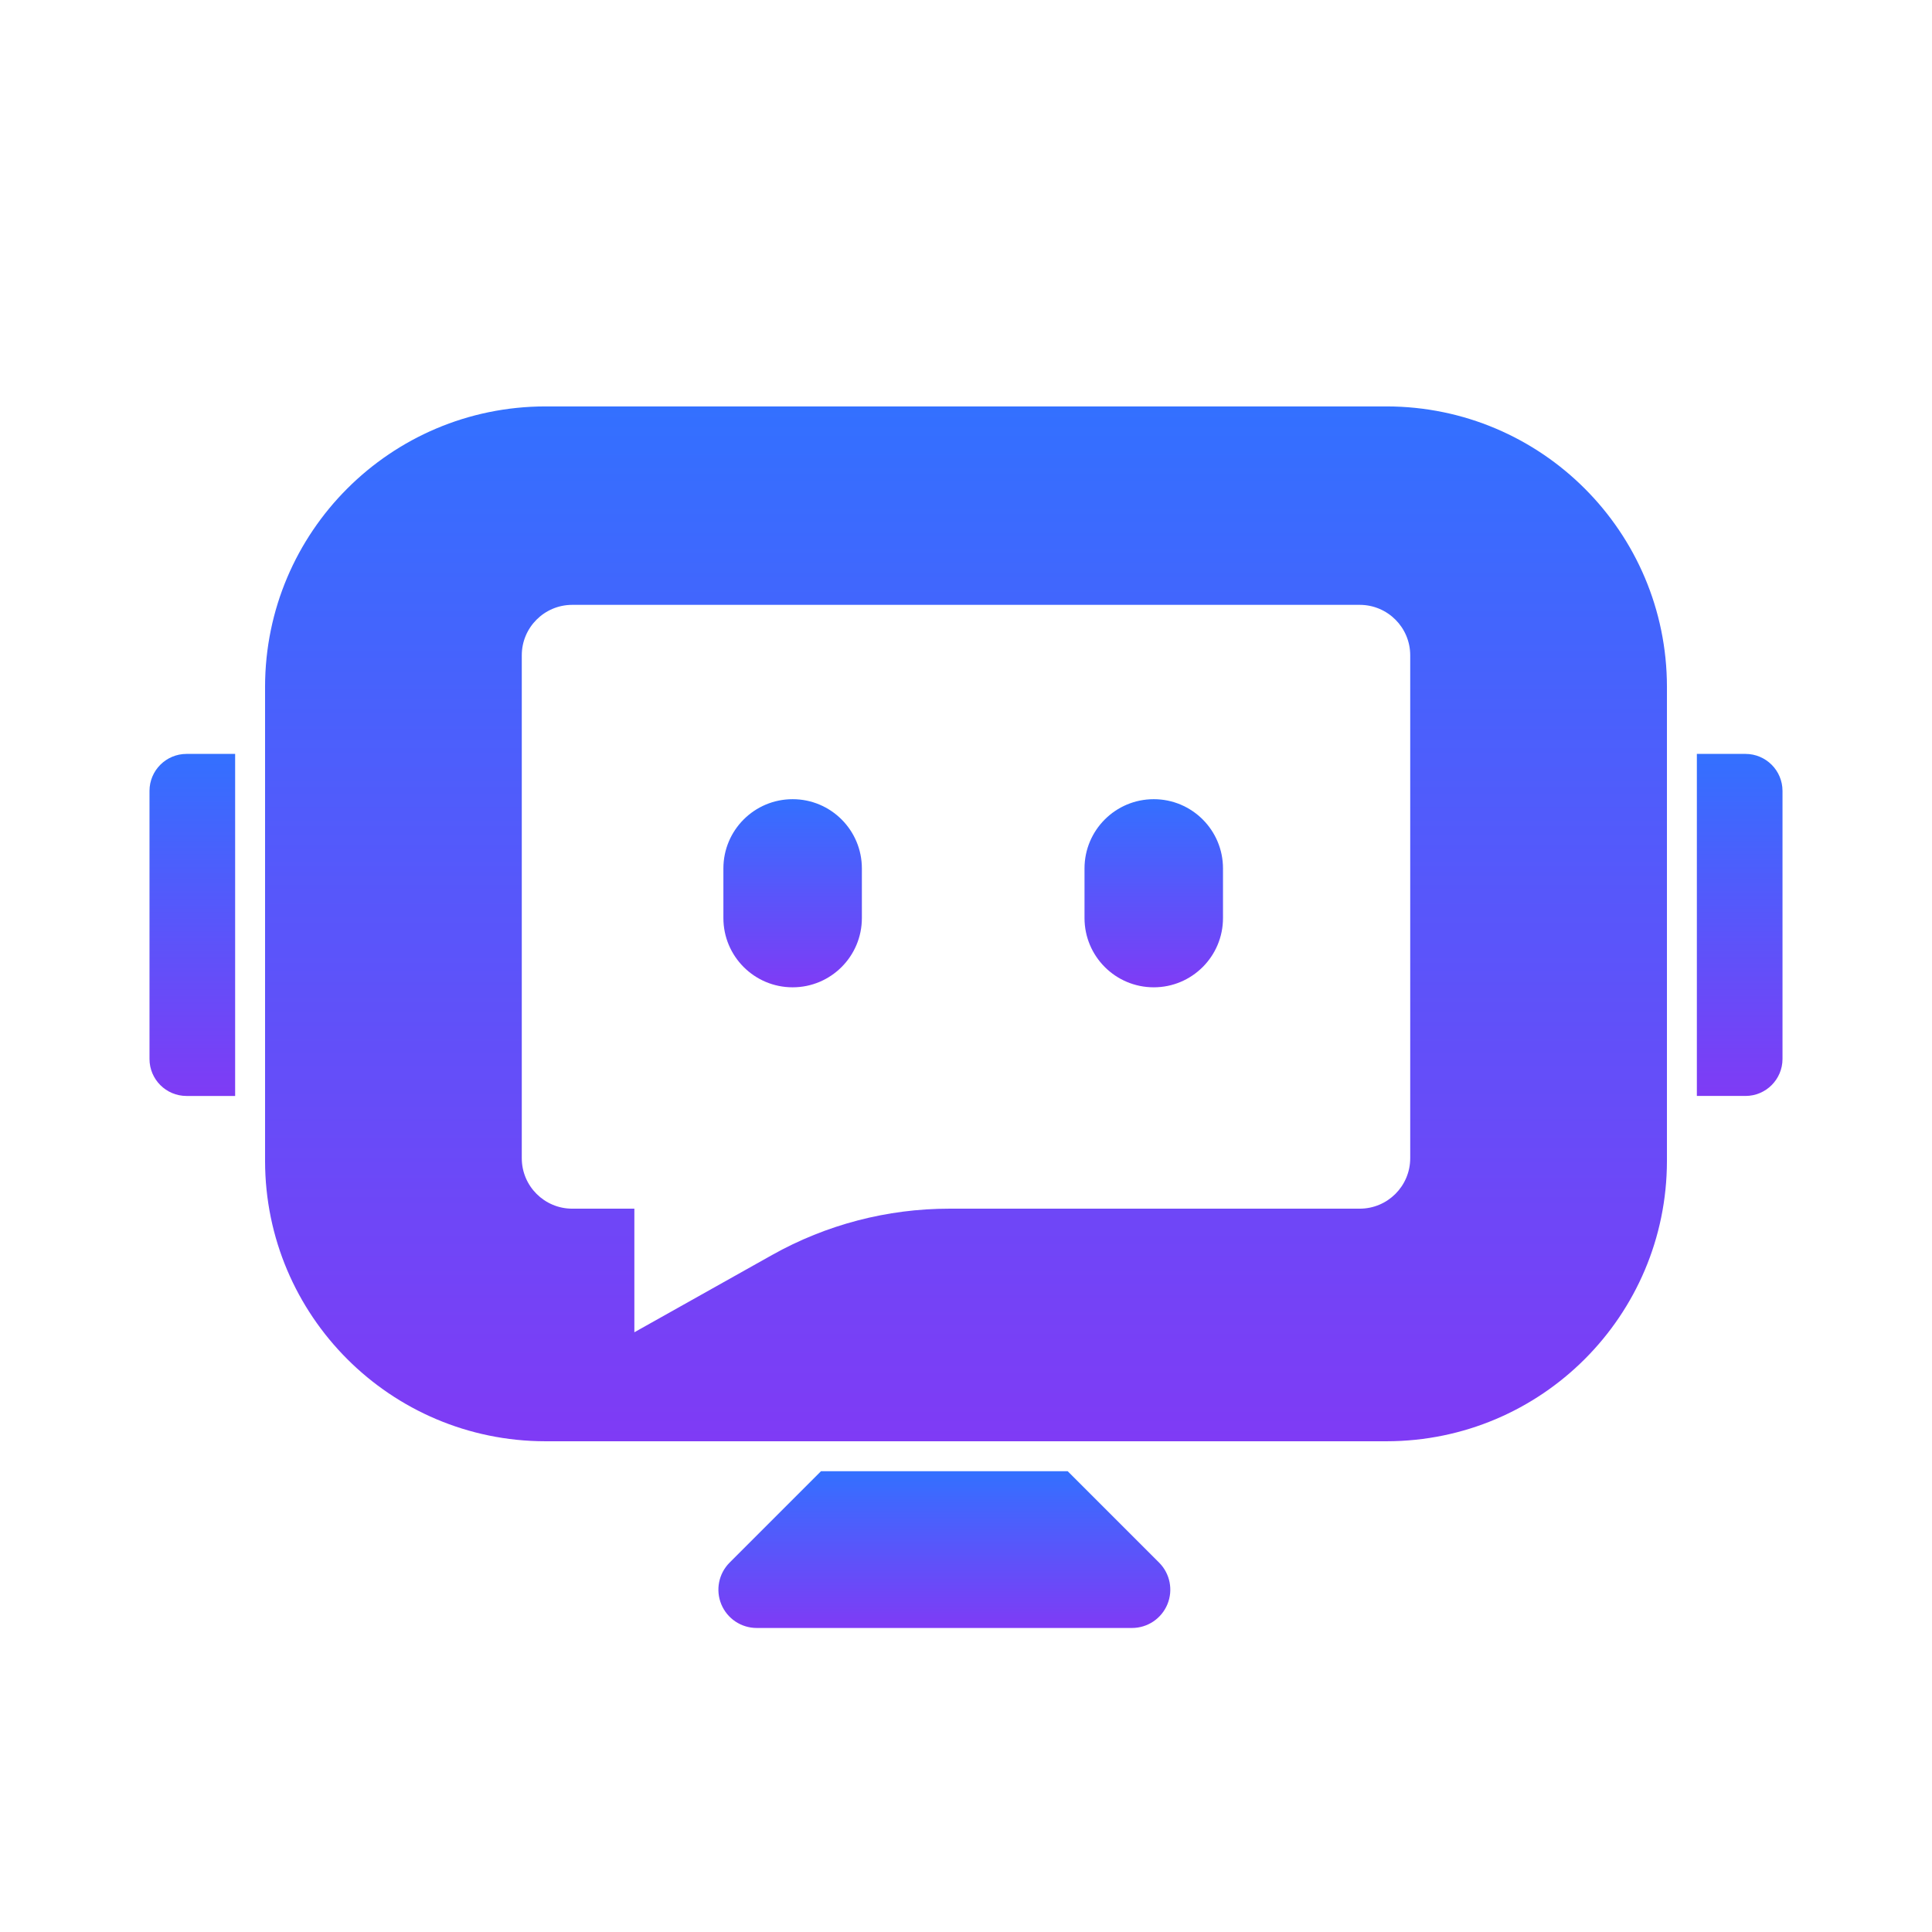
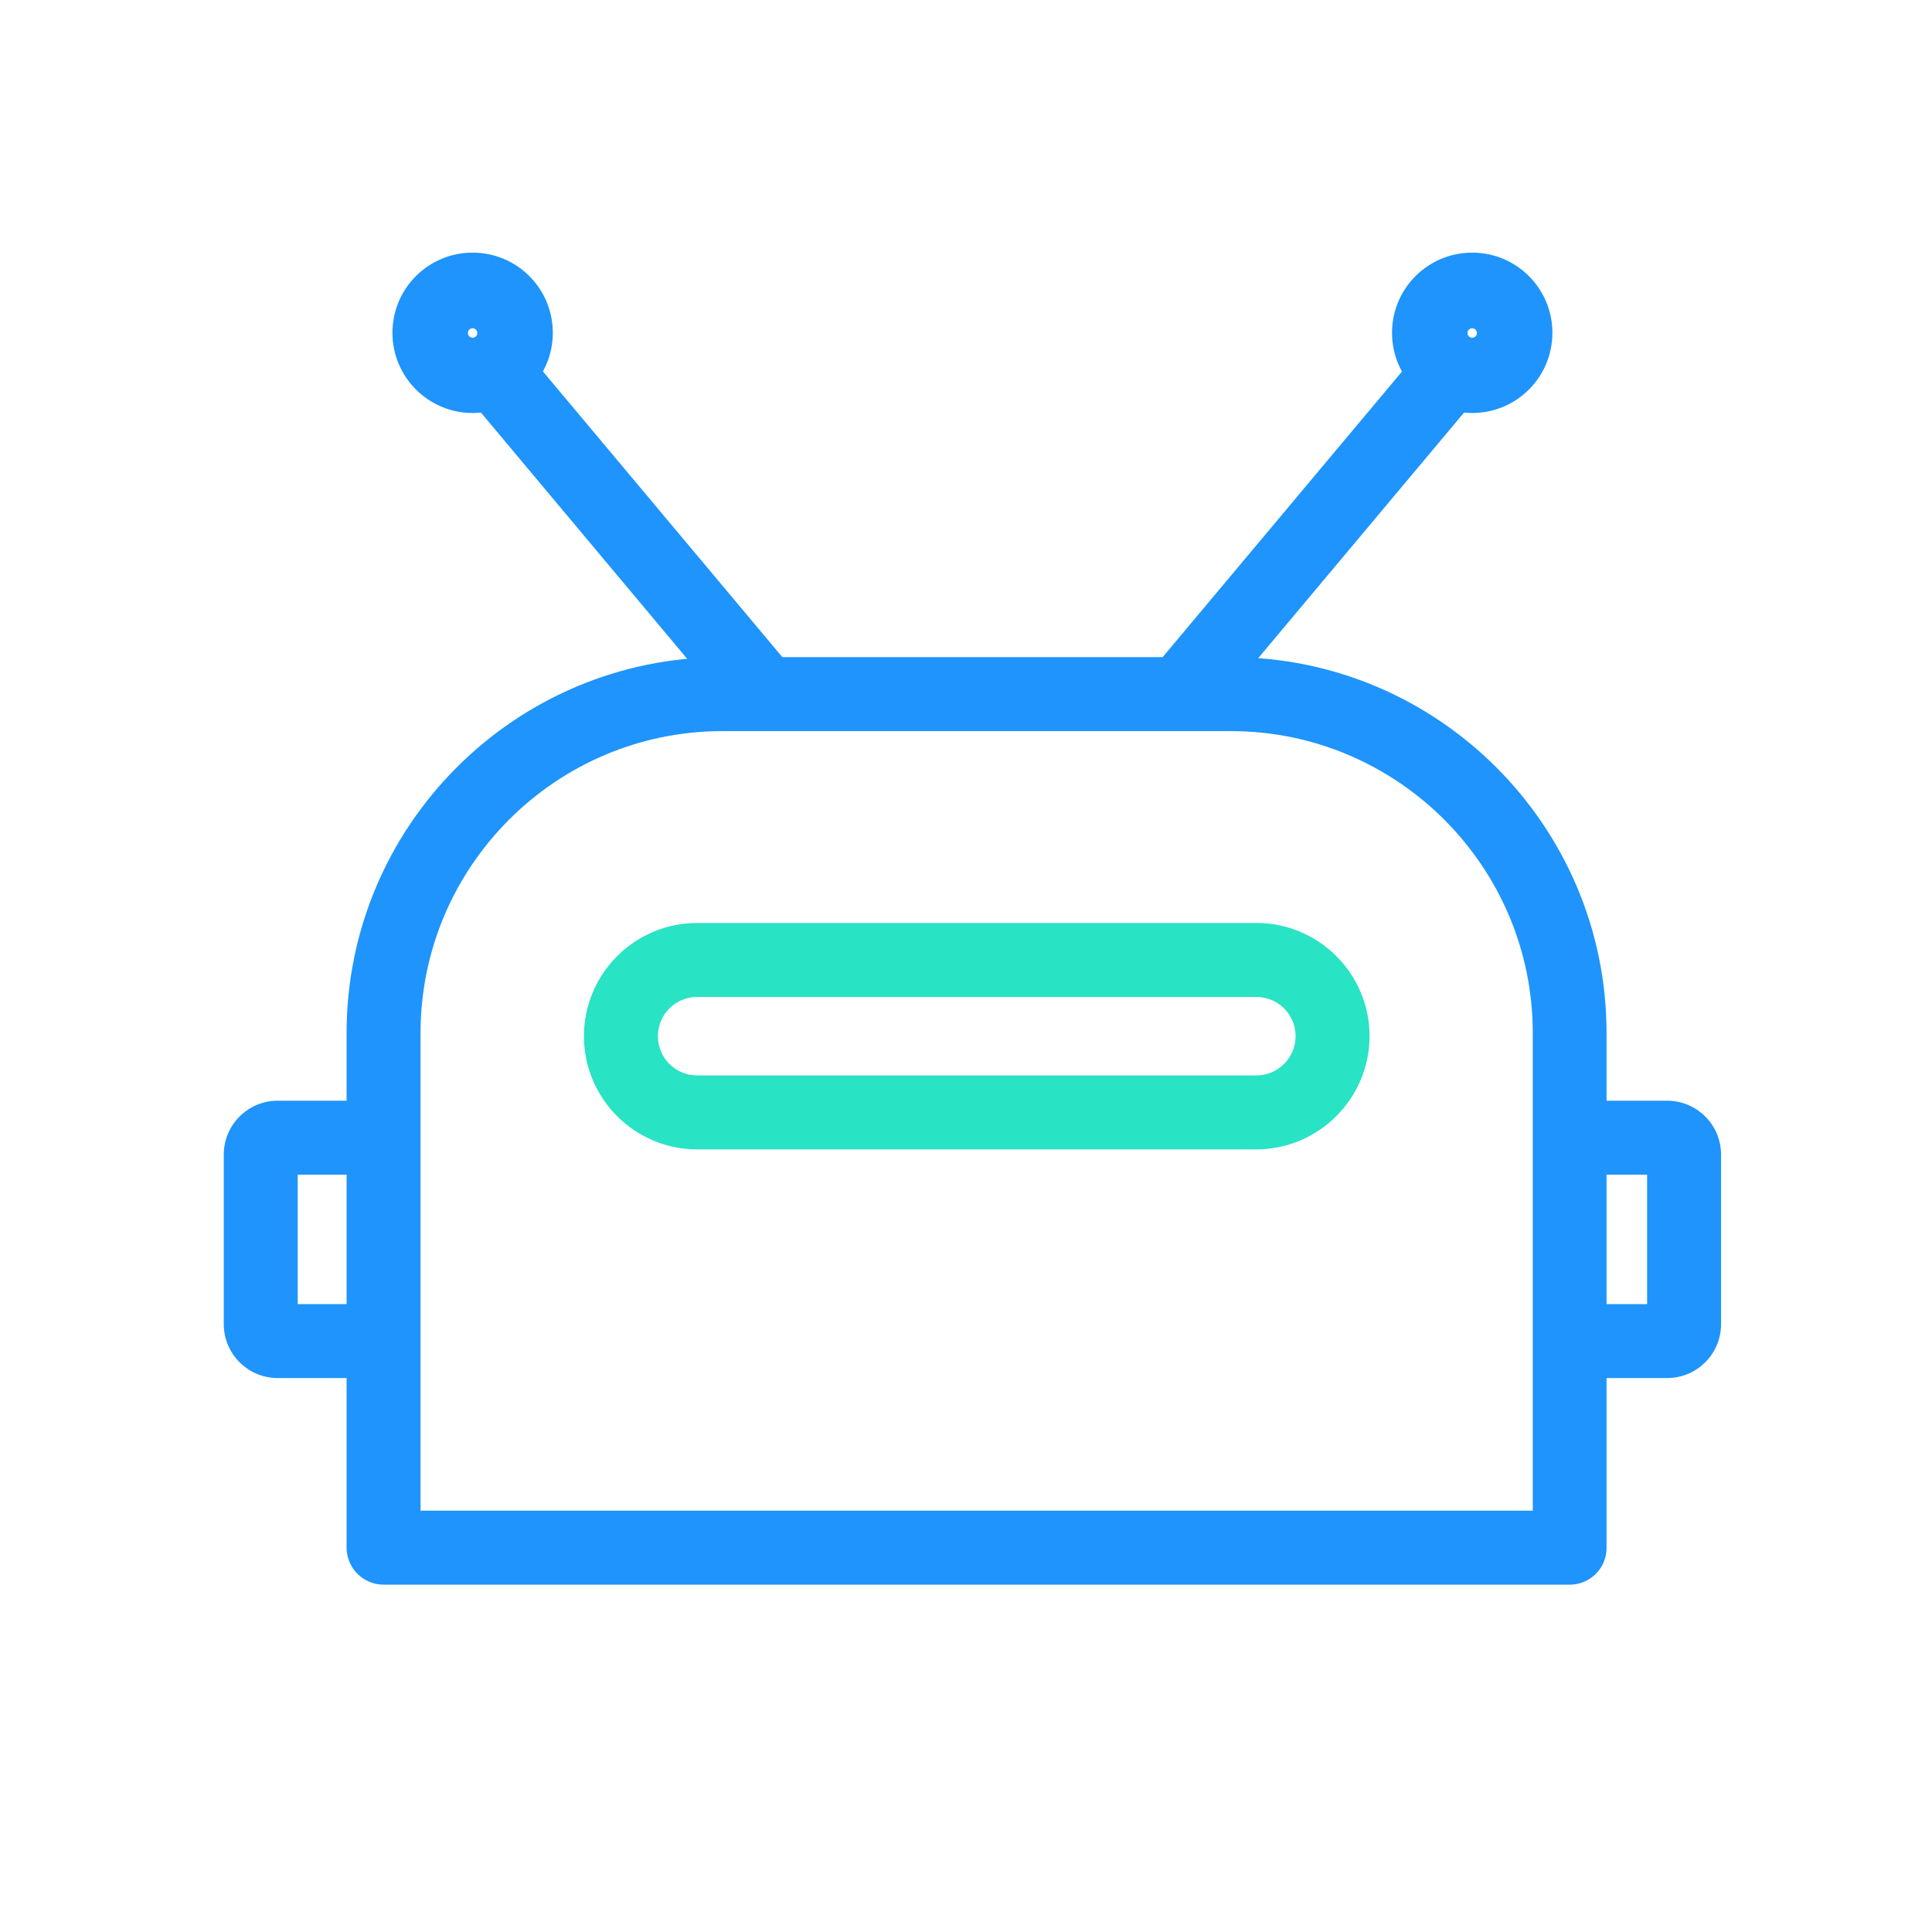
- <svg xmlns="http://www.w3.org/2000/svg" xmlns:xlink="http://www.w3.org/1999/xlink" id="图层_1" data-name="图层 1" viewBox="0 0 232.441 232.441">
-   <defs>
-     <style>
-             .cls-1{fill:url(#未命名的渐变_7);}.cls-2{fill:url(#未命名的渐变_7-2);}.cls-3{fill:url(#未命名的渐变_7-3);}.cls-4{fill:url(#未命名的渐变_7-4);}.cls-5{fill:url(#未命名的渐变_7-5);}.cls-6{fill:url(#未命名的渐变_7-6);}</style>
-     <linearGradient id="未命名的渐变_7" x1="113.616" y1="177" x2="113.616" y2="195.863" gradientUnits="userSpaceOnUse">
-       <stop offset="0" stop-color="#3370FF" />
-       <stop offset="1" stop-color="#7f3bf5" />
-     </linearGradient>
-     <linearGradient id="未命名的渐变_7-2" x1="209.303" y1="90.704" x2="209.303" y2="131.855" xlink:href="#未命名的渐变_7" />
-     <linearGradient id="未命名的渐变_7-3" x1="23.138" y1="90.704" x2="23.138" y2="131.855" xlink:href="#未命名的渐变_7" />
-     <linearGradient id="未命名的渐变_7-4" x1="138.809" y1="96.151" x2="138.809" y2="118.785" xlink:href="#未命名的渐变_7" />
-     <linearGradient id="未命名的渐变_7-5" x1="95.362" y1="96.151" x2="95.362" y2="118.785" xlink:href="#未命名的渐变_7" />
-     <linearGradient id="未命名的渐变_7-6" x1="116.221" y1="48.897" x2="116.221" y2="173.4" xlink:href="#未命名的渐变_7" />
-   </defs>
-   <path class="cls-1" d="M128.453,177H98.778L87.78,187.999a4.607,4.607,0,0,0,3.258,7.864h45.157a4.607,4.607,0,0,0,3.257-7.864Z" />
-   <path class="cls-2" d="M210.001,90.704h-5.85v41.151h5.85a4.454,4.454,0,0,0,4.454-4.454V95.158A4.454,4.454,0,0,0,210.001,90.704Z" />
-   <path class="cls-3" d="M28.29,90.704H22.44a4.454,4.454,0,0,0-4.454,4.454v32.244a4.454,4.454,0,0,0,4.454,4.454h5.85Z" />
-   <path class="cls-4" d="M138.809,96.151a8.33,8.33,0,0,0-8.33,8.33v5.973a8.33,8.33,0,1,0,16.661,0v-5.973A8.33,8.33,0,0,0,138.809,96.151Z" />
-   <path class="cls-5" d="M95.362,96.151a8.33,8.33,0,0,0-8.33,8.33v5.973a8.33,8.33,0,1,0,16.661,0v-5.973A8.33,8.33,0,0,0,95.362,96.151Z" />
-   <path class="cls-6" d="M166.834,48.897H65.606A33.754,33.754,0,0,0,31.89,82.613v57.07A33.755,33.755,0,0,0,65.606,173.4h101.228a33.755,33.755,0,0,0,33.717-33.717v-57.07A33.755,33.755,0,0,0,166.834,48.897Zm2.831,90.446a6.073,6.073,0,0,1-6.073,6.073H114.217a43.592,43.592,0,0,0-21.331,5.576l-16.565,9.295v-14.87h-7.472a6.073,6.073,0,0,1-6.073-6.073v-60.5a6.073,6.073,0,0,1,6.073-6.073h94.743a6.073,6.073,0,0,1,6.073,6.073Z" />
+ <svg xmlns="http://www.w3.org/2000/svg" t="1745053435585" class="icon" viewBox="0 0 1024 1024" version="1.1" p-id="5216" width="200" height="200">
+   <path d="M832 839.9H203.3c-10.8 0-19.6-8.8-19.6-19.6V547.5c0-109.8 89.3-199.2 199.2-199.2h269.4c109.8 0 199.2 89.4 199.2 199.2v272.8c0.1 10.8-8.7 19.6-19.5 19.6z m-609.1-39.2h589.5V547.5c0-88.2-71.8-160-160-160H382.9c-88.2 0-160 71.8-160 160v253.2z" fill="#1E94FC" p-id="5217" />
+   <path d="M665.8 609.2H369.5c-33.1 0-60-26.9-60-60s26.9-60 60-60h296.4c33.1 0 60 26.9 60 60-0.1 33.1-27 60-60.1 60z m-296.3-80.8c-11.5 0-20.8 9.3-20.8 20.8S358 570 369.5 570h296.4c11.5 0 20.8-9.4 20.8-20.8 0-11.5-9.3-20.8-20.8-20.8H369.5z" fill="#28E3C4" p-id="5218" />
+   <path d="M192.1 730.4h-44.9c-15.8 0-28.6-12.8-28.6-28.6V612c0-15.8 12.8-28.6 28.6-28.6h44.9c10.8 0 19.6 8.8 19.6 19.6s-8.8 19.6-19.6 19.6h-34.3v68.6h34.3c10.8 0 19.6 8.8 19.6 19.6s-8.8 19.6-19.6 19.6zM883.6 730.4h-44.9c-10.8 0-19.6-8.8-19.6-19.6s8.8-19.6 19.6-19.6H873v-68.6h-34.3c-10.8 0-19.6-8.8-19.6-19.6s8.8-19.6 19.6-19.6h44.9c15.8 0 28.6 12.8 28.6 28.6v89.8c0 15.8-12.8 28.6-28.6 28.6zM627.7 384.7c-4.4 0-8.9-1.5-12.6-4.6-8.3-6.9-9.4-19.3-2.4-27.6l139.2-166.1c6.9-8.3 19.3-9.4 27.6-2.4 8.3 6.9 9.4 19.3 2.4 27.6L642.7 377.7c-3.9 4.6-9.4 7-15 7zM403.1 384.7c-5.6 0-11.1-2.4-15-7L248.9 211.5c-7-8.3-5.9-20.7 2.4-27.6 8.3-7 20.6-5.9 27.6 2.4l139.2 166.1c7 8.3 5.9 20.7-2.4 27.6-3.6 3.2-8.1 4.7-12.6 4.7z" fill="#1E94FC" p-id="5219" />
+   <path d="M780.3 218.9c-23.4 0-42.5-19-42.5-42.5s19-42.5 42.5-42.5 42.5 19 42.5 42.5-19 42.5-42.5 42.5z m0-44.9c-1.4 0-2.5 1.1-2.5 2.5s1.1 2.5 2.5 2.5 2.5-1.1 2.5-2.5-1.1-2.5-2.5-2.5zM250.5 218.9c-23.4 0-42.5-19-42.5-42.5s19-42.5 42.5-42.5 42.5 19 42.5 42.5-19.1 42.5-42.5 42.5z m0-44.9c-1.4 0-2.5 1.1-2.5 2.5s1.1 2.5 2.5 2.5 2.5-1.1 2.5-2.5-1.2-2.5-2.5-2.5z" fill="#1E94FC" p-id="5220" />
</svg>
